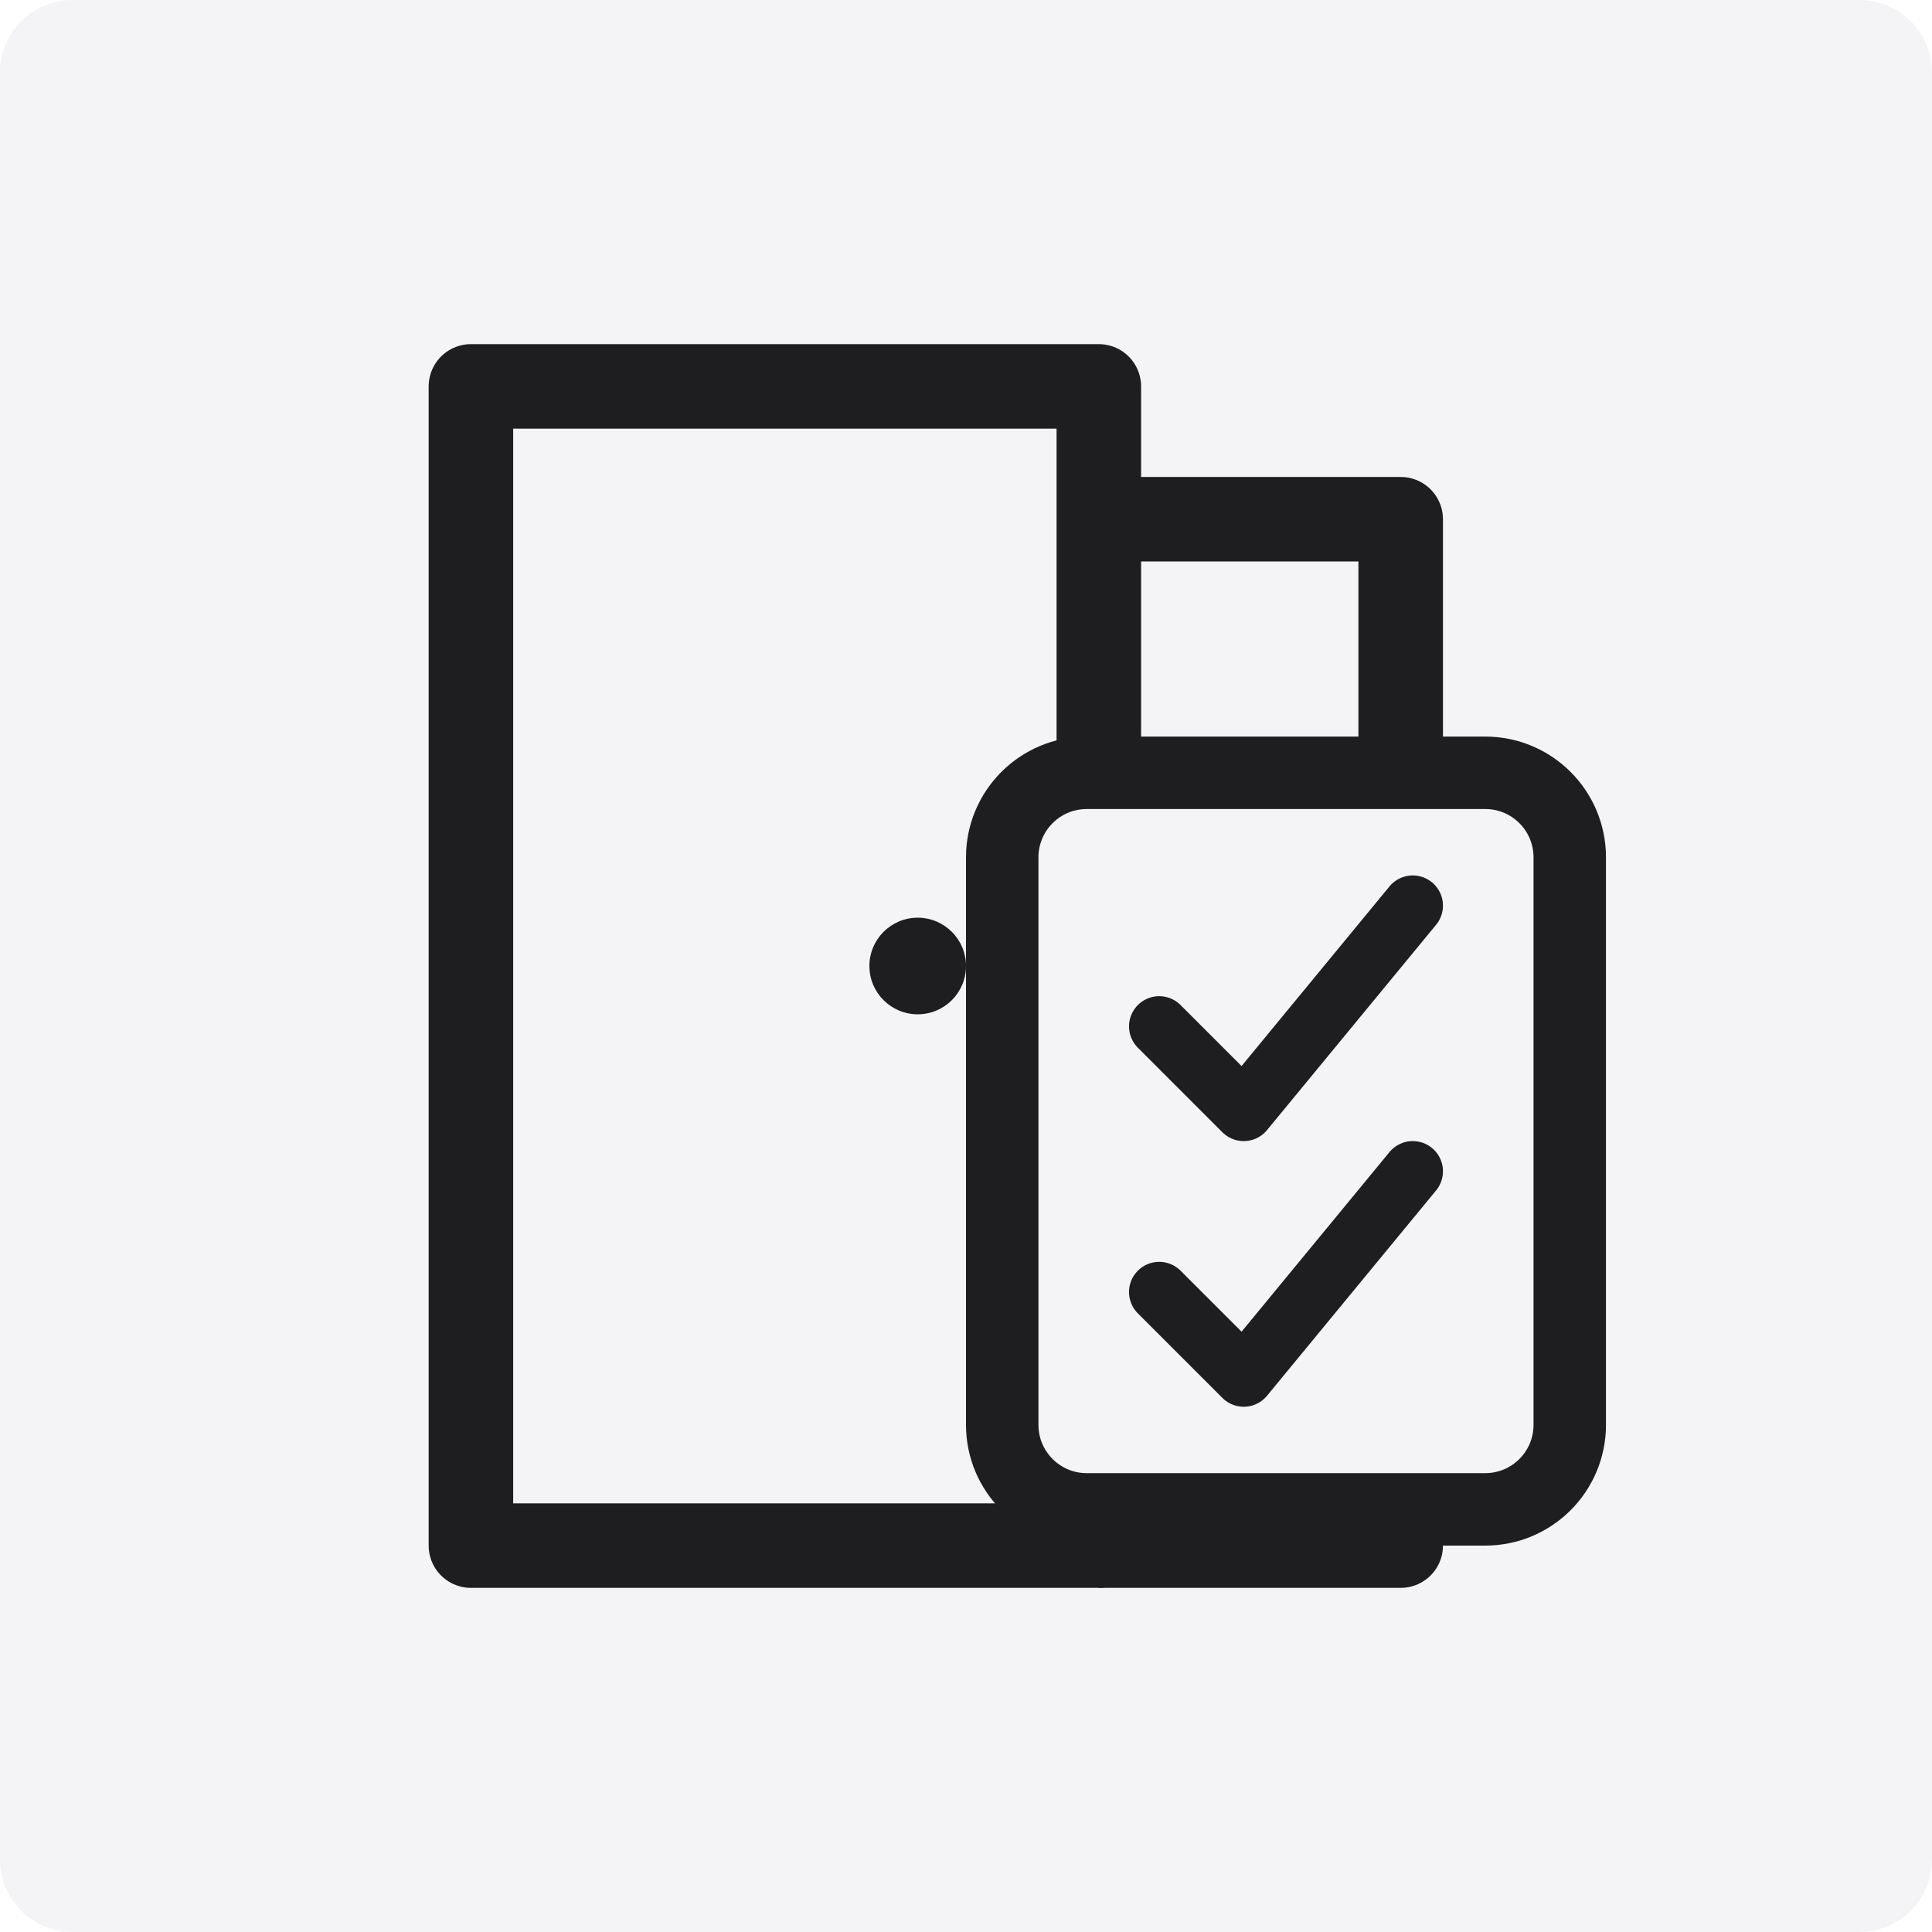
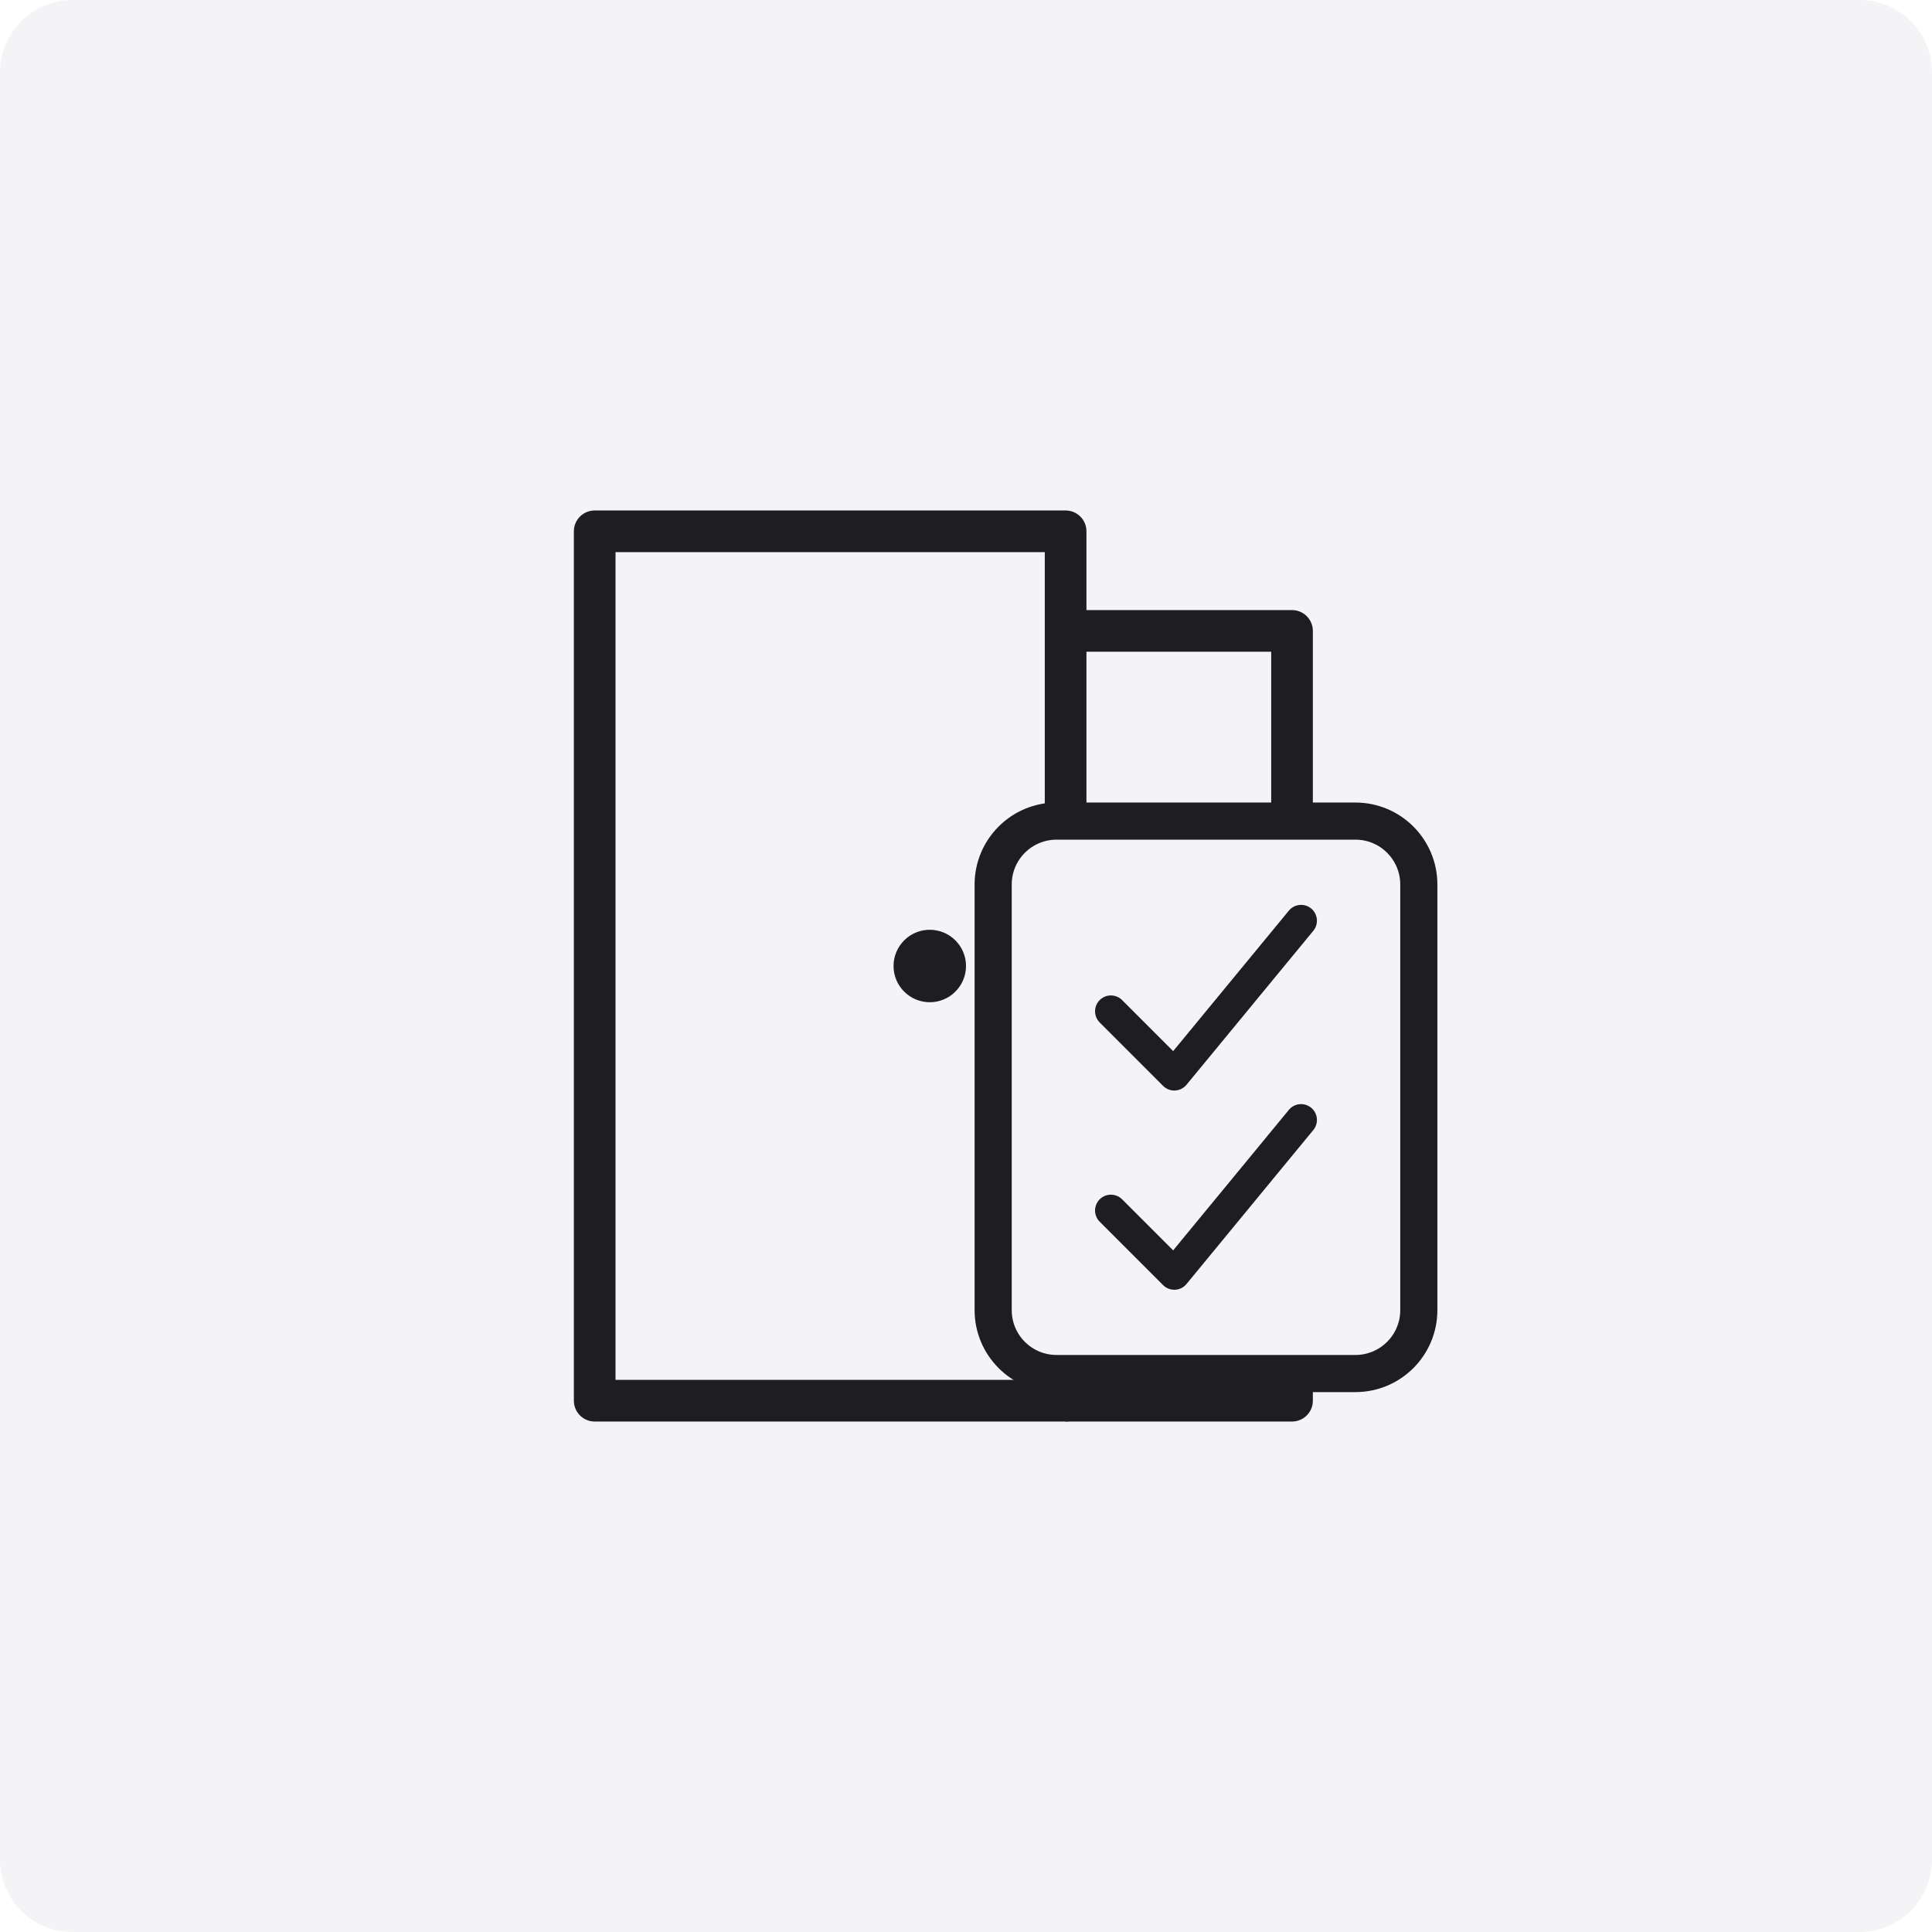
<svg xmlns="http://www.w3.org/2000/svg" width="160" height="160" viewBox="0 0 160 160" fill="none" role="img" aria-labelledby="title desc">
  <rect width="160" height="160" rx="6" fill="#F4F4F6" />
-   <path d="M39 32h52v96H39V32Z" stroke="#1E1E21" stroke-width="7" stroke-linejoin="round" />
-   <path d="M91 43h25v85H91" stroke="#1E1E21" stroke-width="7" stroke-linejoin="round" />
-   <circle cx="76" cy="80" r="4" fill="#1E1E21" />
-   <rect x="83" y="64" width="47" height="61" rx="7" fill="#F4F4F6" stroke="#1E1E21" stroke-width="6" />
-   <path d="m96 85 7 7 14-17M96 107l7 7 14-17" stroke="#1E1E21" stroke-width="5" stroke-linecap="round" stroke-linejoin="round" />
+   <g class="fx-agent-icon-glyph" transform="translate(20 20) scale(0.75)">
+     <path d="M39 32h52v96H39V32Z" stroke="#1E1E21" stroke-width="4.6" stroke-linejoin="round" />
+     <path d="M91 43h25v85H91" stroke="#1E1E21" stroke-width="4.6" stroke-linejoin="round" />
+     <circle cx="76" cy="80" r="4" fill="#1E1E21" />
+     <rect x="83" y="64" width="47" height="61" rx="7" fill="#F4F4F6" stroke="#1E1E21" stroke-width="4.1" />
+     <path d="m96 85 7 7 14-17M96 107l7 7 14-17" stroke="#1E1E21" stroke-width="3.5" stroke-linecap="round" stroke-linejoin="round" />
+   </g>
</svg>
